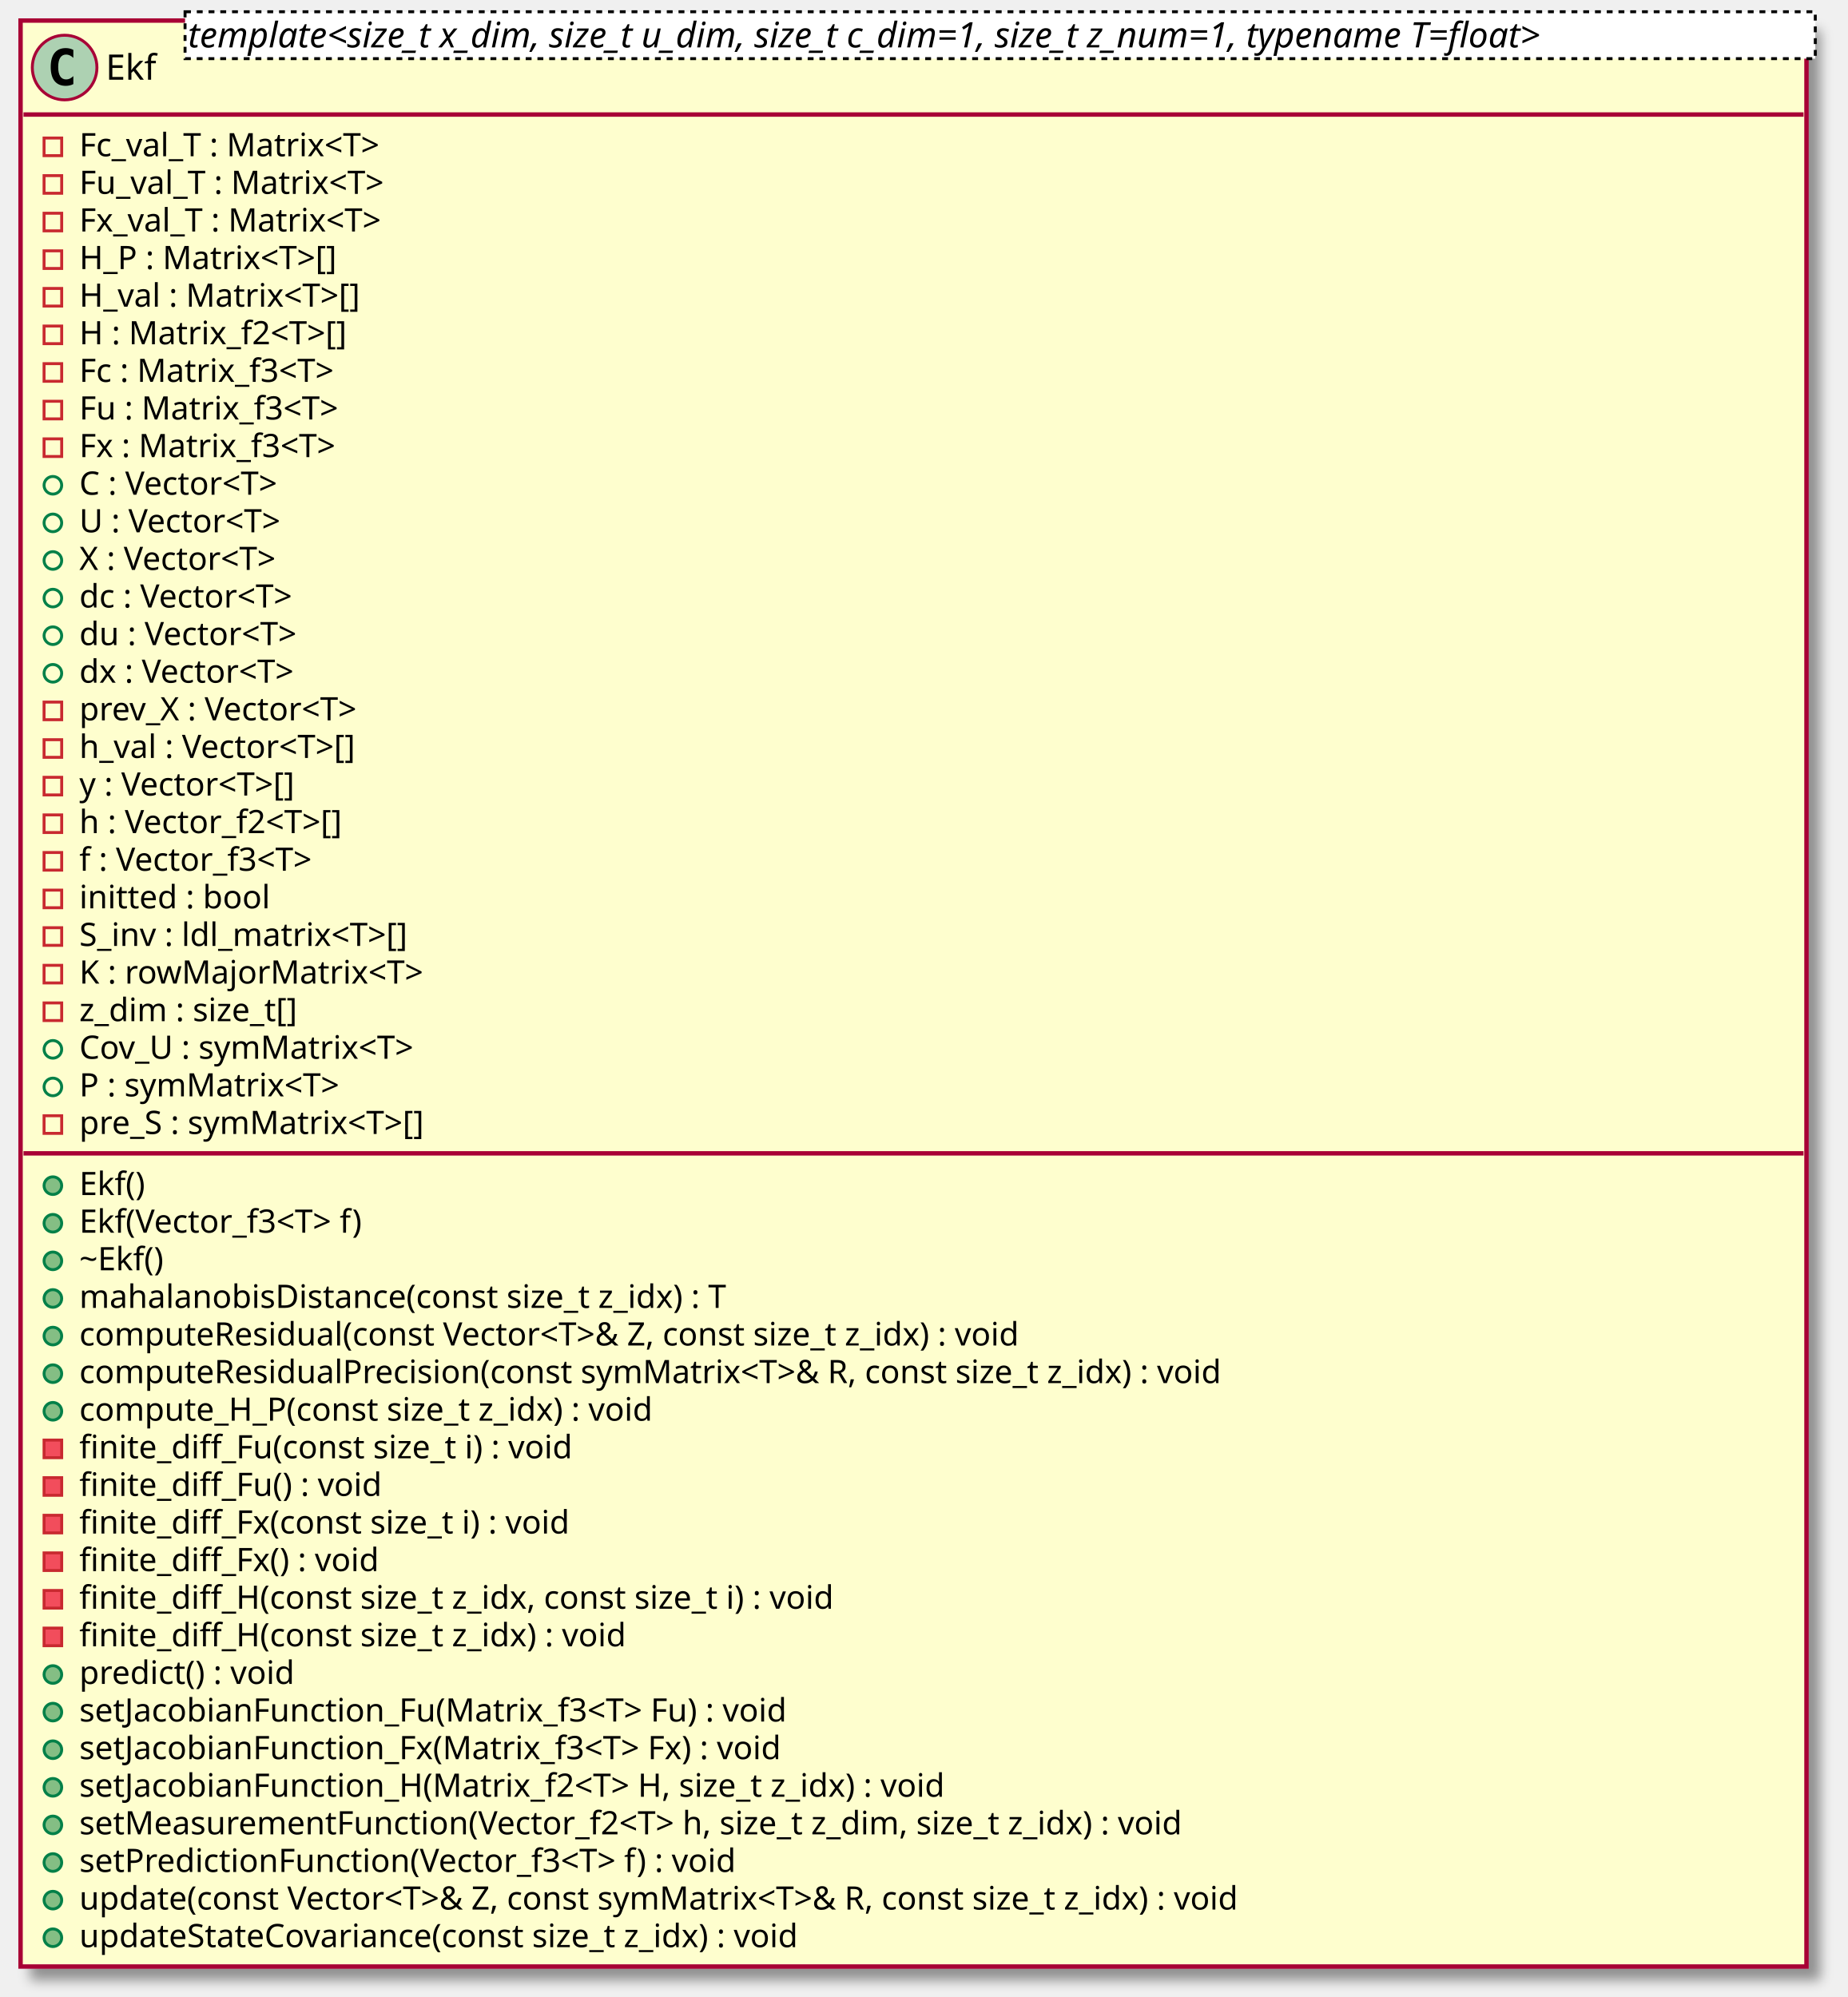
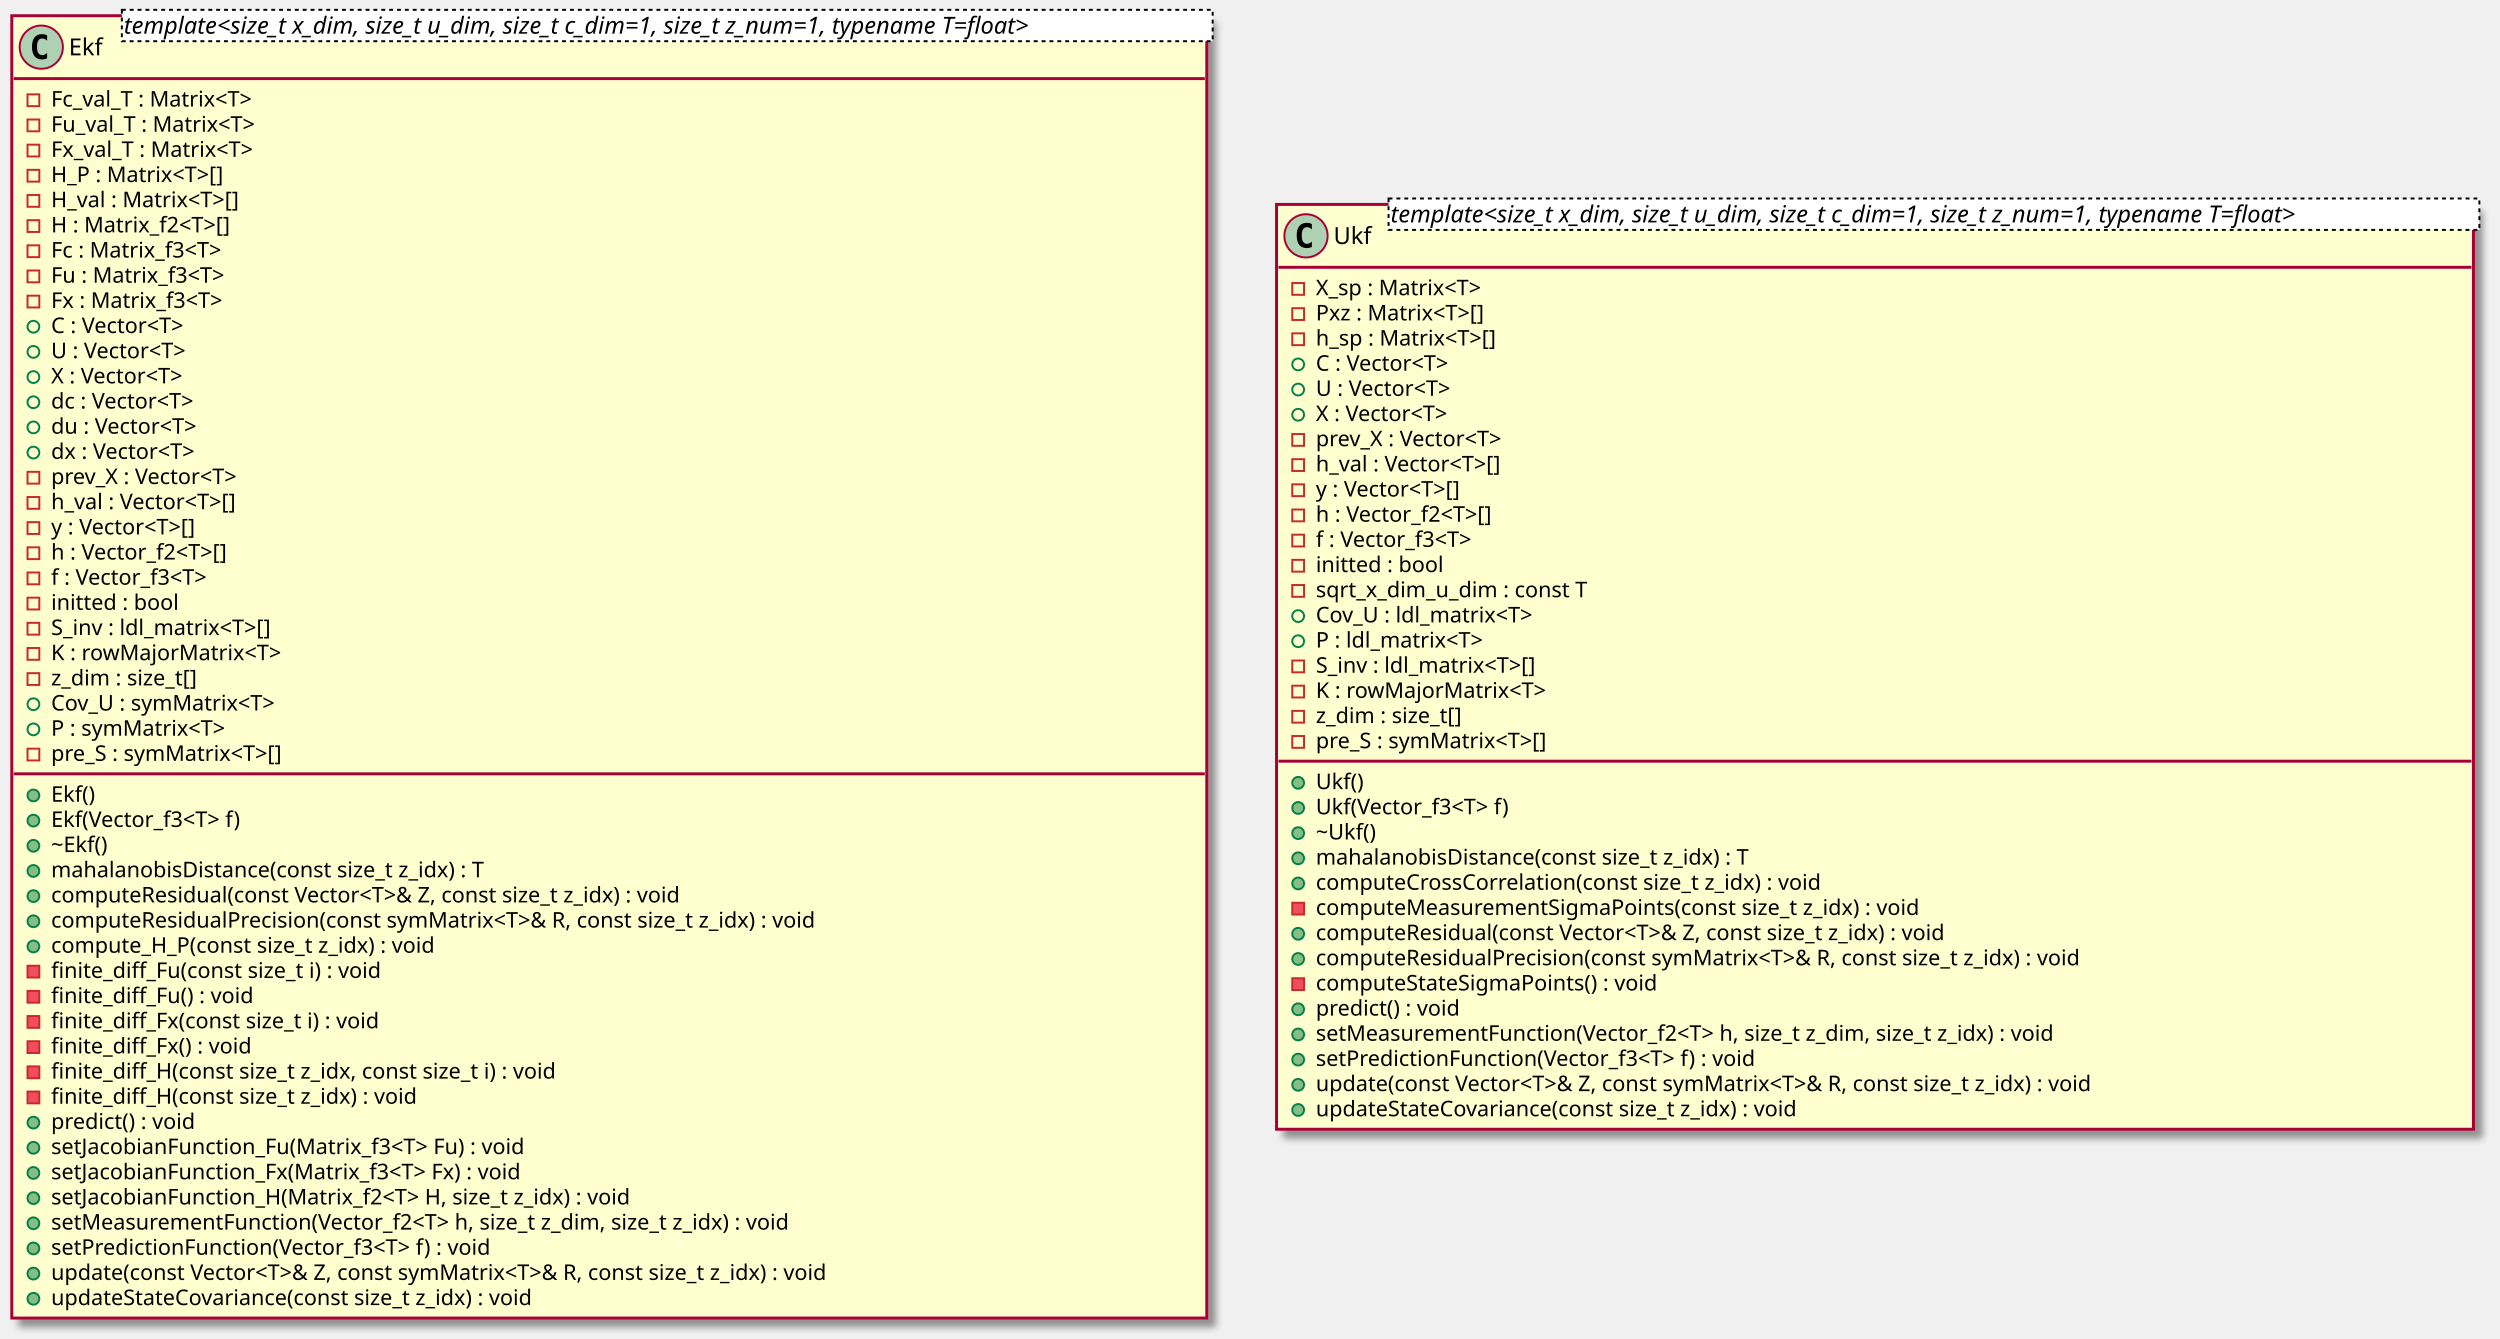
- <svg xmlns="http://www.w3.org/2000/svg" contentScriptType="application/ecmascript" contentStyleType="text/css" height="680px" preserveAspectRatio="none" style="width:629px;height:680px;" version="1.1" viewBox="0 0 629 680" width="629px" zoomAndPan="magnify">
+ <svg xmlns="http://www.w3.org/2000/svg" contentScriptType="application/ecmascript" contentStyleType="text/css" height="681px" preserveAspectRatio="none" style="width:1272px;height:681px;" version="1.1" viewBox="0 0 1272 681" width="1272px" zoomAndPan="magnify">
  <defs>
-     <filter height="300%" id="f178fr7gufuhy8" width="300%" x="-1" y="-1">
+     <filter height="300%" id="f1ku06lvmskxqb" width="300%" x="-1" y="-1">
      <feGaussianBlur result="blurOut" stdDeviation="2.0" />
      <feColorMatrix in="blurOut" result="blurOut2" type="matrix" values="0 0 0 0 0 0 0 0 0 0 0 0 0 0 0 0 0 0 .4 0" />
      <feOffset dx="4.0" dy="4.0" in="blurOut2" result="blurOut3" />
      <feBlend in="SourceGraphic" in2="blurOut3" mode="normal" />
    </filter>
  </defs>
  <g>
-     <rect fill="#FEFECE" filter="url(#f178fr7gufuhy8)" height="662.625" id="Ekf" style="stroke: #A80036; stroke-width: 1.5;" width="608" x="7" y="7" />
-     <ellipse cx="22" cy="23" fill="#ADD1B2" rx="11" ry="11" style="stroke: #A80036; stroke-width: 1.0;" />
-     <path d="M24.969,28.641 Q24.391,28.938 23.75,29.078 Q23.109,29.234 22.406,29.234 Q19.906,29.234 18.578,27.594 Q17.266,25.938 17.266,22.812 Q17.266,19.688 18.578,18.031 Q19.906,16.375 22.406,16.375 Q23.109,16.375 23.75,16.531 Q24.406,16.688 24.969,16.984 L24.969,19.703 Q24.344,19.125 23.75,18.859 Q23.156,18.578 22.531,18.578 Q21.188,18.578 20.5,19.656 Q19.812,20.719 19.812,22.812 Q19.812,24.906 20.5,25.984 Q21.188,27.047 22.531,27.047 Q23.156,27.047 23.75,26.781 Q24.344,26.5 24.969,25.922 L24.969,28.641 Z " />
-     <text fill="#000000" font-family="sans-serif" font-size="12" lengthAdjust="spacingAndGlyphs" textLength="19" x="36" y="27.154">Ekf</text>
-     <rect fill="#FFFFFF" height="15.969" style="stroke: #000000; stroke-width: 1.0; stroke-dasharray: 2.0,2.0;" width="555" x="63" y="4" />
-     <text fill="#000000" font-family="sans-serif" font-size="12" font-style="italic" lengthAdjust="spacingAndGlyphs" textLength="553" x="64" y="16.139">template&lt;size_t x_dim, size_t u_dim, size_t c_dim=1, size_t z_num=1, typename T=float&gt;</text>
-     <line style="stroke: #A80036; stroke-width: 1.5;" x1="8" x2="614" y1="39" y2="39" />
-     <rect fill="none" height="6" style="stroke: #C82930; stroke-width: 1.0;" width="6" x="15" y="47" />
-     <text fill="#000000" font-family="sans-serif" font-size="11" lengthAdjust="spacingAndGlyphs" textLength="118" x="27" y="53.21">Fc_val_T : Matrix&lt;T&gt;</text>
-     <rect fill="none" height="6" style="stroke: #C82930; stroke-width: 1.0;" width="6" x="15" y="59.805" />
-     <text fill="#000000" font-family="sans-serif" font-size="11" lengthAdjust="spacingAndGlyphs" textLength="119" x="27" y="66.015">Fu_val_T : Matrix&lt;T&gt;</text>
-     <rect fill="none" height="6" style="stroke: #C82930; stroke-width: 1.0;" width="6" x="15" y="72.609" />
-     <text fill="#000000" font-family="sans-serif" font-size="11" lengthAdjust="spacingAndGlyphs" textLength="118" x="27" y="78.82">Fx_val_T : Matrix&lt;T&gt;</text>
-     <rect fill="none" height="6" style="stroke: #C82930; stroke-width: 1.0;" width="6" x="15" y="85.414" />
-     <text fill="#000000" font-family="sans-serif" font-size="11" lengthAdjust="spacingAndGlyphs" textLength="100" x="27" y="91.624">H_P : Matrix&lt;T&gt;[]</text>
-     <rect fill="none" height="6" style="stroke: #C82930; stroke-width: 1.0;" width="6" x="15" y="98.219" />
-     <text fill="#000000" font-family="sans-serif" font-size="11" lengthAdjust="spacingAndGlyphs" textLength="109" x="27" y="104.429">H_val : Matrix&lt;T&gt;[]</text>
-     <rect fill="none" height="6" style="stroke: #C82930; stroke-width: 1.0;" width="6" x="15" y="111.023" />
-     <text fill="#000000" font-family="sans-serif" font-size="11" lengthAdjust="spacingAndGlyphs" textLength="104" x="27" y="117.234">H : Matrix_f2&lt;T&gt;[]</text>
-     <rect fill="none" height="6" style="stroke: #C82930; stroke-width: 1.0;" width="6" x="15" y="123.828" />
-     <text fill="#000000" font-family="sans-serif" font-size="11" lengthAdjust="spacingAndGlyphs" textLength="100" x="27" y="130.039">Fc : Matrix_f3&lt;T&gt;</text>
-     <rect fill="none" height="6" style="stroke: #C82930; stroke-width: 1.0;" width="6" x="15" y="136.633" />
-     <text fill="#000000" font-family="sans-serif" font-size="11" lengthAdjust="spacingAndGlyphs" textLength="101" x="27" y="142.843">Fu : Matrix_f3&lt;T&gt;</text>
-     <rect fill="none" height="6" style="stroke: #C82930; stroke-width: 1.0;" width="6" x="15" y="149.438" />
-     <text fill="#000000" font-family="sans-serif" font-size="11" lengthAdjust="spacingAndGlyphs" textLength="100" x="27" y="155.648">Fx : Matrix_f3&lt;T&gt;</text>
-     <ellipse cx="18" cy="165.242" fill="none" rx="3" ry="3" style="stroke: #038048; stroke-width: 1.0;" />
-     <text fill="#000000" font-family="sans-serif" font-size="11" lengthAdjust="spacingAndGlyphs" textLength="81" x="27" y="168.453">C : Vector&lt;T&gt;</text>
-     <ellipse cx="18" cy="178.047" fill="none" rx="3" ry="3" style="stroke: #038048; stroke-width: 1.0;" />
-     <text fill="#000000" font-family="sans-serif" font-size="11" lengthAdjust="spacingAndGlyphs" textLength="81" x="27" y="181.257">U : Vector&lt;T&gt;</text>
-     <ellipse cx="18" cy="190.852" fill="none" rx="3" ry="3" style="stroke: #038048; stroke-width: 1.0;" />
-     <text fill="#000000" font-family="sans-serif" font-size="11" lengthAdjust="spacingAndGlyphs" textLength="80" x="27" y="194.062">X : Vector&lt;T&gt;</text>
-     <ellipse cx="18" cy="203.656" fill="none" rx="3" ry="3" style="stroke: #038048; stroke-width: 1.0;" />
-     <text fill="#000000" font-family="sans-serif" font-size="11" lengthAdjust="spacingAndGlyphs" textLength="86" x="27" y="206.867">dc : Vector&lt;T&gt;</text>
-     <ellipse cx="18" cy="216.461" fill="none" rx="3" ry="3" style="stroke: #038048; stroke-width: 1.0;" />
-     <text fill="#000000" font-family="sans-serif" font-size="11" lengthAdjust="spacingAndGlyphs" textLength="87" x="27" y="219.671">du : Vector&lt;T&gt;</text>
-     <ellipse cx="18" cy="229.266" fill="none" rx="3" ry="3" style="stroke: #038048; stroke-width: 1.0;" />
-     <text fill="#000000" font-family="sans-serif" font-size="11" lengthAdjust="spacingAndGlyphs" textLength="86" x="27" y="232.476">dx : Vector&lt;T&gt;</text>
-     <rect fill="none" height="6" style="stroke: #C82930; stroke-width: 1.0;" width="6" x="15" y="239.07" />
-     <text fill="#000000" font-family="sans-serif" font-size="11" lengthAdjust="spacingAndGlyphs" textLength="111" x="27" y="245.281">prev_X : Vector&lt;T&gt;</text>
-     <rect fill="none" height="6" style="stroke: #C82930; stroke-width: 1.0;" width="6" x="15" y="251.875" />
-     <text fill="#000000" font-family="sans-serif" font-size="11" lengthAdjust="spacingAndGlyphs" textLength="110" x="27" y="258.085">h_val : Vector&lt;T&gt;[]</text>
-     <rect fill="none" height="6" style="stroke: #C82930; stroke-width: 1.0;" width="6" x="15" y="264.68" />
-     <text fill="#000000" font-family="sans-serif" font-size="11" lengthAdjust="spacingAndGlyphs" textLength="87" x="27" y="270.89">y : Vector&lt;T&gt;[]</text>
-     <rect fill="none" height="6" style="stroke: #C82930; stroke-width: 1.0;" width="6" x="15" y="277.484" />
-     <text fill="#000000" font-family="sans-serif" font-size="11" lengthAdjust="spacingAndGlyphs" textLength="105" x="27" y="283.695">h : Vector_f2&lt;T&gt;[]</text>
-     <rect fill="none" height="6" style="stroke: #C82930; stroke-width: 1.0;" width="6" x="15" y="290.289" />
-     <text fill="#000000" font-family="sans-serif" font-size="11" lengthAdjust="spacingAndGlyphs" textLength="94" x="27" y="296.5">f : Vector_f3&lt;T&gt;</text>
-     <rect fill="none" height="6" style="stroke: #C82930; stroke-width: 1.0;" width="6" x="15" y="303.094" />
-     <text fill="#000000" font-family="sans-serif" font-size="11" lengthAdjust="spacingAndGlyphs" textLength="71" x="27" y="309.304">initted : bool</text>
-     <rect fill="none" height="6" style="stroke: #C82930; stroke-width: 1.0;" width="6" x="15" y="315.898" />
-     <text fill="#000000" font-family="sans-serif" font-size="11" lengthAdjust="spacingAndGlyphs" textLength="130" x="27" y="322.109">S_inv : ldl_matrix&lt;T&gt;[]</text>
-     <rect fill="none" height="6" style="stroke: #C82930; stroke-width: 1.0;" width="6" x="15" y="328.703" />
-     <text fill="#000000" font-family="sans-serif" font-size="11" lengthAdjust="spacingAndGlyphs" textLength="130" x="27" y="334.914">K : rowMajorMatrix&lt;T&gt;</text>
-     <rect fill="none" height="6" style="stroke: #C82930; stroke-width: 1.0;" width="6" x="15" y="341.508" />
-     <text fill="#000000" font-family="sans-serif" font-size="11" lengthAdjust="spacingAndGlyphs" textLength="84" x="27" y="347.718">z_dim : size_t[]</text>
-     <ellipse cx="18" cy="357.312" fill="none" rx="3" ry="3" style="stroke: #038048; stroke-width: 1.0;" />
-     <text fill="#000000" font-family="sans-serif" font-size="11" lengthAdjust="spacingAndGlyphs" textLength="130" x="27" y="360.523">Cov_U : symMatrix&lt;T&gt;</text>
-     <ellipse cx="18" cy="370.117" fill="none" rx="3" ry="3" style="stroke: #038048; stroke-width: 1.0;" />
-     <text fill="#000000" font-family="sans-serif" font-size="11" lengthAdjust="spacingAndGlyphs" textLength="102" x="27" y="373.328">P : symMatrix&lt;T&gt;</text>
-     <rect fill="none" height="6" style="stroke: #C82930; stroke-width: 1.0;" width="6" x="15" y="379.922" />
-     <text fill="#000000" font-family="sans-serif" font-size="11" lengthAdjust="spacingAndGlyphs" textLength="136" x="27" y="386.132">pre_S : symMatrix&lt;T&gt;[]</text>
-     <line style="stroke: #A80036; stroke-width: 1.5;" x1="8" x2="614" y1="392.727" y2="392.727" />
-     <ellipse cx="18" cy="403.727" fill="#84BE84" rx="3" ry="3" style="stroke: #038048; stroke-width: 1.0;" />
-     <text fill="#000000" font-family="sans-serif" font-size="11" lengthAdjust="spacingAndGlyphs" textLength="25" x="27" y="406.937">Ekf()</text>
-     <ellipse cx="18" cy="416.531" fill="#84BE84" rx="3" ry="3" style="stroke: #038048; stroke-width: 1.0;" />
-     <text fill="#000000" font-family="sans-serif" font-size="11" lengthAdjust="spacingAndGlyphs" textLength="111" x="27" y="419.742">Ekf(Vector_f3&lt;T&gt; f)</text>
-     <ellipse cx="18" cy="429.336" fill="#84BE84" rx="3" ry="3" style="stroke: #038048; stroke-width: 1.0;" />
-     <text fill="#000000" font-family="sans-serif" font-size="11" lengthAdjust="spacingAndGlyphs" textLength="34" x="27" y="432.546">~Ekf()</text>
-     <ellipse cx="18" cy="442.141" fill="#84BE84" rx="3" ry="3" style="stroke: #038048; stroke-width: 1.0;" />
-     <text fill="#000000" font-family="sans-serif" font-size="11" lengthAdjust="spacingAndGlyphs" textLength="247" x="27" y="445.351">mahalanobisDistance(const size_t z_idx) : T</text>
-     <ellipse cx="18" cy="454.945" fill="#84BE84" rx="3" ry="3" style="stroke: #038048; stroke-width: 1.0;" />
-     <text fill="#000000" font-family="sans-serif" font-size="11" lengthAdjust="spacingAndGlyphs" textLength="365" x="27" y="458.156">computeResidual(const Vector&lt;T&gt;&amp; Z, const size_t z_idx) : void</text>
-     <ellipse cx="18" cy="467.75" fill="#84BE84" rx="3" ry="3" style="stroke: #038048; stroke-width: 1.0;" />
-     <text fill="#000000" font-family="sans-serif" font-size="11" lengthAdjust="spacingAndGlyphs" textLength="437" x="27" y="470.96">computeResidualPrecision(const symMatrix&lt;T&gt;&amp; R, const size_t z_idx) : void</text>
-     <ellipse cx="18" cy="480.555" fill="#84BE84" rx="3" ry="3" style="stroke: #038048; stroke-width: 1.0;" />
-     <text fill="#000000" font-family="sans-serif" font-size="11" lengthAdjust="spacingAndGlyphs" textLength="217" x="27" y="483.765">compute_H_P(const size_t z_idx) : void</text>
-     <rect fill="#F24D5C" height="6" style="stroke: #C82930; stroke-width: 1.0;" width="6" x="15" y="490.359" />
-     <text fill="#000000" font-family="sans-serif" font-size="11" lengthAdjust="spacingAndGlyphs" textLength="188" x="27" y="496.57">finite_diff_Fu(const size_t i) : void</text>
-     <rect fill="#F24D5C" height="6" style="stroke: #C82930; stroke-width: 1.0;" width="6" x="15" y="503.164" />
-     <text fill="#000000" font-family="sans-serif" font-size="11" lengthAdjust="spacingAndGlyphs" textLength="114" x="27" y="509.375">finite_diff_Fu() : void</text>
-     <rect fill="#F24D5C" height="6" style="stroke: #C82930; stroke-width: 1.0;" width="6" x="15" y="515.969" />
-     <text fill="#000000" font-family="sans-serif" font-size="11" lengthAdjust="spacingAndGlyphs" textLength="187" x="27" y="522.179">finite_diff_Fx(const size_t i) : void</text>
-     <rect fill="#F24D5C" height="6" style="stroke: #C82930; stroke-width: 1.0;" width="6" x="15" y="528.773" />
-     <text fill="#000000" font-family="sans-serif" font-size="11" lengthAdjust="spacingAndGlyphs" textLength="113" x="27" y="534.984">finite_diff_Fx() : void</text>
-     <rect fill="#F24D5C" height="6" style="stroke: #C82930; stroke-width: 1.0;" width="6" x="15" y="541.578" />
-     <text fill="#000000" font-family="sans-serif" font-size="11" lengthAdjust="spacingAndGlyphs" textLength="289" x="27" y="547.789">finite_diff_H(const size_t z_idx, const size_t i) : void</text>
-     <rect fill="#F24D5C" height="6" style="stroke: #C82930; stroke-width: 1.0;" width="6" x="15" y="554.383" />
-     <text fill="#000000" font-family="sans-serif" font-size="11" lengthAdjust="spacingAndGlyphs" textLength="207" x="27" y="560.593">finite_diff_H(const size_t z_idx) : void</text>
-     <ellipse cx="18" cy="570.188" fill="#84BE84" rx="3" ry="3" style="stroke: #038048; stroke-width: 1.0;" />
-     <text fill="#000000" font-family="sans-serif" font-size="11" lengthAdjust="spacingAndGlyphs" textLength="82" x="27" y="573.398">predict() : void</text>
-     <ellipse cx="18" cy="582.992" fill="#84BE84" rx="3" ry="3" style="stroke: #038048; stroke-width: 1.0;" />
-     <text fill="#000000" font-family="sans-serif" font-size="11" lengthAdjust="spacingAndGlyphs" textLength="267" x="27" y="586.203">setJacobianFunction_Fu(Matrix_f3&lt;T&gt; Fu) : void</text>
-     <ellipse cx="18" cy="595.797" fill="#84BE84" rx="3" ry="3" style="stroke: #038048; stroke-width: 1.0;" />
-     <text fill="#000000" font-family="sans-serif" font-size="11" lengthAdjust="spacingAndGlyphs" textLength="265" x="27" y="599.007">setJacobianFunction_Fx(Matrix_f3&lt;T&gt; Fx) : void</text>
-     <ellipse cx="18" cy="608.602" fill="#84BE84" rx="3" ry="3" style="stroke: #038048; stroke-width: 1.0;" />
-     <text fill="#000000" font-family="sans-serif" font-size="11" lengthAdjust="spacingAndGlyphs" textLength="328" x="27" y="611.812">setJacobianFunction_H(Matrix_f2&lt;T&gt; H, size_t z_idx) : void</text>
-     <ellipse cx="18" cy="621.406" fill="#84BE84" rx="3" ry="3" style="stroke: #038048; stroke-width: 1.0;" />
-     <text fill="#000000" font-family="sans-serif" font-size="11" lengthAdjust="spacingAndGlyphs" textLength="422" x="27" y="624.617">setMeasurementFunction(Vector_f2&lt;T&gt; h, size_t z_dim, size_t z_idx) : void</text>
-     <ellipse cx="18" cy="634.211" fill="#84BE84" rx="3" ry="3" style="stroke: #038048; stroke-width: 1.0;" />
-     <text fill="#000000" font-family="sans-serif" font-size="11" lengthAdjust="spacingAndGlyphs" textLength="250" x="27" y="637.421">setPredictionFunction(Vector_f3&lt;T&gt; f) : void</text>
-     <ellipse cx="18" cy="647.016" fill="#84BE84" rx="3" ry="3" style="stroke: #038048; stroke-width: 1.0;" />
-     <text fill="#000000" font-family="sans-serif" font-size="11" lengthAdjust="spacingAndGlyphs" textLength="454" x="27" y="650.226">update(const Vector&lt;T&gt;&amp; Z, const symMatrix&lt;T&gt;&amp; R, const size_t z_idx) : void</text>
-     <ellipse cx="18" cy="659.82" fill="#84BE84" rx="3" ry="3" style="stroke: #038048; stroke-width: 1.0;" />
-     <text fill="#000000" font-family="sans-serif" font-size="11" lengthAdjust="spacingAndGlyphs" textLength="273" x="27" y="663.031">updateStateCovariance(const size_t z_idx) : void</text>
+     <rect fill="#FEFECE" filter="url(#f1ku06lvmskxqb)" height="662.625" id="Ekf" style="stroke: #A80036; stroke-width: 1.5;" width="608" x="6" y="8" />
+     <ellipse cx="21" cy="24" fill="#ADD1B2" rx="11" ry="11" style="stroke: #A80036; stroke-width: 1.0;" />
+     <path d="M23.969,29.641 Q23.391,29.938 22.75,30.078 Q22.109,30.234 21.406,30.234 Q18.906,30.234 17.578,28.594 Q16.266,26.938 16.266,23.812 Q16.266,20.688 17.578,19.031 Q18.906,17.375 21.406,17.375 Q22.109,17.375 22.75,17.531 Q23.406,17.688 23.969,17.984 L23.969,20.703 Q23.344,20.125 22.75,19.859 Q22.156,19.578 21.531,19.578 Q20.188,19.578 19.5,20.656 Q18.812,21.719 18.812,23.812 Q18.812,25.906 19.5,26.984 Q20.188,28.047 21.531,28.047 Q22.156,28.047 22.75,27.781 Q23.344,27.5 23.969,26.922 L23.969,29.641 Z " />
+     <text fill="#000000" font-family="sans-serif" font-size="12" lengthAdjust="spacingAndGlyphs" textLength="19" x="35" y="28.154">Ekf</text>
+     <rect fill="#FFFFFF" height="15.969" style="stroke: #000000; stroke-width: 1.0; stroke-dasharray: 2.0,2.0;" width="555" x="62" y="5" />
+     <text fill="#000000" font-family="sans-serif" font-size="12" font-style="italic" lengthAdjust="spacingAndGlyphs" textLength="553" x="63" y="17.139">template&lt;size_t x_dim, size_t u_dim, size_t c_dim=1, size_t z_num=1, typename T=float&gt;</text>
+     <line style="stroke: #A80036; stroke-width: 1.5;" x1="7" x2="613" y1="40" y2="40" />
+     <rect fill="none" height="6" style="stroke: #C82930; stroke-width: 1.0;" width="6" x="14" y="48" />
+     <text fill="#000000" font-family="sans-serif" font-size="11" lengthAdjust="spacingAndGlyphs" textLength="118" x="26" y="54.21">Fc_val_T : Matrix&lt;T&gt;</text>
+     <rect fill="none" height="6" style="stroke: #C82930; stroke-width: 1.0;" width="6" x="14" y="60.805" />
+     <text fill="#000000" font-family="sans-serif" font-size="11" lengthAdjust="spacingAndGlyphs" textLength="119" x="26" y="67.015">Fu_val_T : Matrix&lt;T&gt;</text>
+     <rect fill="none" height="6" style="stroke: #C82930; stroke-width: 1.0;" width="6" x="14" y="73.609" />
+     <text fill="#000000" font-family="sans-serif" font-size="11" lengthAdjust="spacingAndGlyphs" textLength="118" x="26" y="79.82">Fx_val_T : Matrix&lt;T&gt;</text>
+     <rect fill="none" height="6" style="stroke: #C82930; stroke-width: 1.0;" width="6" x="14" y="86.414" />
+     <text fill="#000000" font-family="sans-serif" font-size="11" lengthAdjust="spacingAndGlyphs" textLength="100" x="26" y="92.624">H_P : Matrix&lt;T&gt;[]</text>
+     <rect fill="none" height="6" style="stroke: #C82930; stroke-width: 1.0;" width="6" x="14" y="99.219" />
+     <text fill="#000000" font-family="sans-serif" font-size="11" lengthAdjust="spacingAndGlyphs" textLength="109" x="26" y="105.429">H_val : Matrix&lt;T&gt;[]</text>
+     <rect fill="none" height="6" style="stroke: #C82930; stroke-width: 1.0;" width="6" x="14" y="112.023" />
+     <text fill="#000000" font-family="sans-serif" font-size="11" lengthAdjust="spacingAndGlyphs" textLength="104" x="26" y="118.234">H : Matrix_f2&lt;T&gt;[]</text>
+     <rect fill="none" height="6" style="stroke: #C82930; stroke-width: 1.0;" width="6" x="14" y="124.828" />
+     <text fill="#000000" font-family="sans-serif" font-size="11" lengthAdjust="spacingAndGlyphs" textLength="100" x="26" y="131.039">Fc : Matrix_f3&lt;T&gt;</text>
+     <rect fill="none" height="6" style="stroke: #C82930; stroke-width: 1.0;" width="6" x="14" y="137.633" />
+     <text fill="#000000" font-family="sans-serif" font-size="11" lengthAdjust="spacingAndGlyphs" textLength="101" x="26" y="143.843">Fu : Matrix_f3&lt;T&gt;</text>
+     <rect fill="none" height="6" style="stroke: #C82930; stroke-width: 1.0;" width="6" x="14" y="150.438" />
+     <text fill="#000000" font-family="sans-serif" font-size="11" lengthAdjust="spacingAndGlyphs" textLength="100" x="26" y="156.648">Fx : Matrix_f3&lt;T&gt;</text>
+     <ellipse cx="17" cy="166.242" fill="none" rx="3" ry="3" style="stroke: #038048; stroke-width: 1.0;" />
+     <text fill="#000000" font-family="sans-serif" font-size="11" lengthAdjust="spacingAndGlyphs" textLength="81" x="26" y="169.453">C : Vector&lt;T&gt;</text>
+     <ellipse cx="17" cy="179.047" fill="none" rx="3" ry="3" style="stroke: #038048; stroke-width: 1.0;" />
+     <text fill="#000000" font-family="sans-serif" font-size="11" lengthAdjust="spacingAndGlyphs" textLength="81" x="26" y="182.257">U : Vector&lt;T&gt;</text>
+     <ellipse cx="17" cy="191.852" fill="none" rx="3" ry="3" style="stroke: #038048; stroke-width: 1.0;" />
+     <text fill="#000000" font-family="sans-serif" font-size="11" lengthAdjust="spacingAndGlyphs" textLength="80" x="26" y="195.062">X : Vector&lt;T&gt;</text>
+     <ellipse cx="17" cy="204.656" fill="none" rx="3" ry="3" style="stroke: #038048; stroke-width: 1.0;" />
+     <text fill="#000000" font-family="sans-serif" font-size="11" lengthAdjust="spacingAndGlyphs" textLength="86" x="26" y="207.867">dc : Vector&lt;T&gt;</text>
+     <ellipse cx="17" cy="217.461" fill="none" rx="3" ry="3" style="stroke: #038048; stroke-width: 1.0;" />
+     <text fill="#000000" font-family="sans-serif" font-size="11" lengthAdjust="spacingAndGlyphs" textLength="87" x="26" y="220.671">du : Vector&lt;T&gt;</text>
+     <ellipse cx="17" cy="230.266" fill="none" rx="3" ry="3" style="stroke: #038048; stroke-width: 1.0;" />
+     <text fill="#000000" font-family="sans-serif" font-size="11" lengthAdjust="spacingAndGlyphs" textLength="86" x="26" y="233.476">dx : Vector&lt;T&gt;</text>
+     <rect fill="none" height="6" style="stroke: #C82930; stroke-width: 1.0;" width="6" x="14" y="240.07" />
+     <text fill="#000000" font-family="sans-serif" font-size="11" lengthAdjust="spacingAndGlyphs" textLength="111" x="26" y="246.281">prev_X : Vector&lt;T&gt;</text>
+     <rect fill="none" height="6" style="stroke: #C82930; stroke-width: 1.0;" width="6" x="14" y="252.875" />
+     <text fill="#000000" font-family="sans-serif" font-size="11" lengthAdjust="spacingAndGlyphs" textLength="110" x="26" y="259.085">h_val : Vector&lt;T&gt;[]</text>
+     <rect fill="none" height="6" style="stroke: #C82930; stroke-width: 1.0;" width="6" x="14" y="265.68" />
+     <text fill="#000000" font-family="sans-serif" font-size="11" lengthAdjust="spacingAndGlyphs" textLength="87" x="26" y="271.89">y : Vector&lt;T&gt;[]</text>
+     <rect fill="none" height="6" style="stroke: #C82930; stroke-width: 1.0;" width="6" x="14" y="278.484" />
+     <text fill="#000000" font-family="sans-serif" font-size="11" lengthAdjust="spacingAndGlyphs" textLength="105" x="26" y="284.695">h : Vector_f2&lt;T&gt;[]</text>
+     <rect fill="none" height="6" style="stroke: #C82930; stroke-width: 1.0;" width="6" x="14" y="291.289" />
+     <text fill="#000000" font-family="sans-serif" font-size="11" lengthAdjust="spacingAndGlyphs" textLength="94" x="26" y="297.5">f : Vector_f3&lt;T&gt;</text>
+     <rect fill="none" height="6" style="stroke: #C82930; stroke-width: 1.0;" width="6" x="14" y="304.094" />
+     <text fill="#000000" font-family="sans-serif" font-size="11" lengthAdjust="spacingAndGlyphs" textLength="71" x="26" y="310.304">initted : bool</text>
+     <rect fill="none" height="6" style="stroke: #C82930; stroke-width: 1.0;" width="6" x="14" y="316.898" />
+     <text fill="#000000" font-family="sans-serif" font-size="11" lengthAdjust="spacingAndGlyphs" textLength="130" x="26" y="323.109">S_inv : ldl_matrix&lt;T&gt;[]</text>
+     <rect fill="none" height="6" style="stroke: #C82930; stroke-width: 1.0;" width="6" x="14" y="329.703" />
+     <text fill="#000000" font-family="sans-serif" font-size="11" lengthAdjust="spacingAndGlyphs" textLength="130" x="26" y="335.914">K : rowMajorMatrix&lt;T&gt;</text>
+     <rect fill="none" height="6" style="stroke: #C82930; stroke-width: 1.0;" width="6" x="14" y="342.508" />
+     <text fill="#000000" font-family="sans-serif" font-size="11" lengthAdjust="spacingAndGlyphs" textLength="84" x="26" y="348.718">z_dim : size_t[]</text>
+     <ellipse cx="17" cy="358.312" fill="none" rx="3" ry="3" style="stroke: #038048; stroke-width: 1.0;" />
+     <text fill="#000000" font-family="sans-serif" font-size="11" lengthAdjust="spacingAndGlyphs" textLength="130" x="26" y="361.523">Cov_U : symMatrix&lt;T&gt;</text>
+     <ellipse cx="17" cy="371.117" fill="none" rx="3" ry="3" style="stroke: #038048; stroke-width: 1.0;" />
+     <text fill="#000000" font-family="sans-serif" font-size="11" lengthAdjust="spacingAndGlyphs" textLength="102" x="26" y="374.328">P : symMatrix&lt;T&gt;</text>
+     <rect fill="none" height="6" style="stroke: #C82930; stroke-width: 1.0;" width="6" x="14" y="380.922" />
+     <text fill="#000000" font-family="sans-serif" font-size="11" lengthAdjust="spacingAndGlyphs" textLength="136" x="26" y="387.132">pre_S : symMatrix&lt;T&gt;[]</text>
+     <line style="stroke: #A80036; stroke-width: 1.5;" x1="7" x2="613" y1="393.727" y2="393.727" />
+     <ellipse cx="17" cy="404.727" fill="#84BE84" rx="3" ry="3" style="stroke: #038048; stroke-width: 1.0;" />
+     <text fill="#000000" font-family="sans-serif" font-size="11" lengthAdjust="spacingAndGlyphs" textLength="25" x="26" y="407.937">Ekf()</text>
+     <ellipse cx="17" cy="417.531" fill="#84BE84" rx="3" ry="3" style="stroke: #038048; stroke-width: 1.0;" />
+     <text fill="#000000" font-family="sans-serif" font-size="11" lengthAdjust="spacingAndGlyphs" textLength="111" x="26" y="420.742">Ekf(Vector_f3&lt;T&gt; f)</text>
+     <ellipse cx="17" cy="430.336" fill="#84BE84" rx="3" ry="3" style="stroke: #038048; stroke-width: 1.0;" />
+     <text fill="#000000" font-family="sans-serif" font-size="11" lengthAdjust="spacingAndGlyphs" textLength="34" x="26" y="433.546">~Ekf()</text>
+     <ellipse cx="17" cy="443.141" fill="#84BE84" rx="3" ry="3" style="stroke: #038048; stroke-width: 1.0;" />
+     <text fill="#000000" font-family="sans-serif" font-size="11" lengthAdjust="spacingAndGlyphs" textLength="247" x="26" y="446.351">mahalanobisDistance(const size_t z_idx) : T</text>
+     <ellipse cx="17" cy="455.945" fill="#84BE84" rx="3" ry="3" style="stroke: #038048; stroke-width: 1.0;" />
+     <text fill="#000000" font-family="sans-serif" font-size="11" lengthAdjust="spacingAndGlyphs" textLength="365" x="26" y="459.156">computeResidual(const Vector&lt;T&gt;&amp; Z, const size_t z_idx) : void</text>
+     <ellipse cx="17" cy="468.75" fill="#84BE84" rx="3" ry="3" style="stroke: #038048; stroke-width: 1.0;" />
+     <text fill="#000000" font-family="sans-serif" font-size="11" lengthAdjust="spacingAndGlyphs" textLength="437" x="26" y="471.96">computeResidualPrecision(const symMatrix&lt;T&gt;&amp; R, const size_t z_idx) : void</text>
+     <ellipse cx="17" cy="481.555" fill="#84BE84" rx="3" ry="3" style="stroke: #038048; stroke-width: 1.0;" />
+     <text fill="#000000" font-family="sans-serif" font-size="11" lengthAdjust="spacingAndGlyphs" textLength="217" x="26" y="484.765">compute_H_P(const size_t z_idx) : void</text>
+     <rect fill="#F24D5C" height="6" style="stroke: #C82930; stroke-width: 1.0;" width="6" x="14" y="491.359" />
+     <text fill="#000000" font-family="sans-serif" font-size="11" lengthAdjust="spacingAndGlyphs" textLength="188" x="26" y="497.57">finite_diff_Fu(const size_t i) : void</text>
+     <rect fill="#F24D5C" height="6" style="stroke: #C82930; stroke-width: 1.0;" width="6" x="14" y="504.164" />
+     <text fill="#000000" font-family="sans-serif" font-size="11" lengthAdjust="spacingAndGlyphs" textLength="114" x="26" y="510.375">finite_diff_Fu() : void</text>
+     <rect fill="#F24D5C" height="6" style="stroke: #C82930; stroke-width: 1.0;" width="6" x="14" y="516.969" />
+     <text fill="#000000" font-family="sans-serif" font-size="11" lengthAdjust="spacingAndGlyphs" textLength="187" x="26" y="523.179">finite_diff_Fx(const size_t i) : void</text>
+     <rect fill="#F24D5C" height="6" style="stroke: #C82930; stroke-width: 1.0;" width="6" x="14" y="529.773" />
+     <text fill="#000000" font-family="sans-serif" font-size="11" lengthAdjust="spacingAndGlyphs" textLength="113" x="26" y="535.984">finite_diff_Fx() : void</text>
+     <rect fill="#F24D5C" height="6" style="stroke: #C82930; stroke-width: 1.0;" width="6" x="14" y="542.578" />
+     <text fill="#000000" font-family="sans-serif" font-size="11" lengthAdjust="spacingAndGlyphs" textLength="289" x="26" y="548.789">finite_diff_H(const size_t z_idx, const size_t i) : void</text>
+     <rect fill="#F24D5C" height="6" style="stroke: #C82930; stroke-width: 1.0;" width="6" x="14" y="555.383" />
+     <text fill="#000000" font-family="sans-serif" font-size="11" lengthAdjust="spacingAndGlyphs" textLength="207" x="26" y="561.593">finite_diff_H(const size_t z_idx) : void</text>
+     <ellipse cx="17" cy="571.188" fill="#84BE84" rx="3" ry="3" style="stroke: #038048; stroke-width: 1.0;" />
+     <text fill="#000000" font-family="sans-serif" font-size="11" lengthAdjust="spacingAndGlyphs" textLength="82" x="26" y="574.398">predict() : void</text>
+     <ellipse cx="17" cy="583.992" fill="#84BE84" rx="3" ry="3" style="stroke: #038048; stroke-width: 1.0;" />
+     <text fill="#000000" font-family="sans-serif" font-size="11" lengthAdjust="spacingAndGlyphs" textLength="267" x="26" y="587.203">setJacobianFunction_Fu(Matrix_f3&lt;T&gt; Fu) : void</text>
+     <ellipse cx="17" cy="596.797" fill="#84BE84" rx="3" ry="3" style="stroke: #038048; stroke-width: 1.0;" />
+     <text fill="#000000" font-family="sans-serif" font-size="11" lengthAdjust="spacingAndGlyphs" textLength="265" x="26" y="600.007">setJacobianFunction_Fx(Matrix_f3&lt;T&gt; Fx) : void</text>
+     <ellipse cx="17" cy="609.602" fill="#84BE84" rx="3" ry="3" style="stroke: #038048; stroke-width: 1.0;" />
+     <text fill="#000000" font-family="sans-serif" font-size="11" lengthAdjust="spacingAndGlyphs" textLength="328" x="26" y="612.812">setJacobianFunction_H(Matrix_f2&lt;T&gt; H, size_t z_idx) : void</text>
+     <ellipse cx="17" cy="622.406" fill="#84BE84" rx="3" ry="3" style="stroke: #038048; stroke-width: 1.0;" />
+     <text fill="#000000" font-family="sans-serif" font-size="11" lengthAdjust="spacingAndGlyphs" textLength="422" x="26" y="625.617">setMeasurementFunction(Vector_f2&lt;T&gt; h, size_t z_dim, size_t z_idx) : void</text>
+     <ellipse cx="17" cy="635.211" fill="#84BE84" rx="3" ry="3" style="stroke: #038048; stroke-width: 1.0;" />
+     <text fill="#000000" font-family="sans-serif" font-size="11" lengthAdjust="spacingAndGlyphs" textLength="250" x="26" y="638.421">setPredictionFunction(Vector_f3&lt;T&gt; f) : void</text>
+     <ellipse cx="17" cy="648.016" fill="#84BE84" rx="3" ry="3" style="stroke: #038048; stroke-width: 1.0;" />
+     <text fill="#000000" font-family="sans-serif" font-size="11" lengthAdjust="spacingAndGlyphs" textLength="454" x="26" y="651.226">update(const Vector&lt;T&gt;&amp; Z, const symMatrix&lt;T&gt;&amp; R, const size_t z_idx) : void</text>
+     <ellipse cx="17" cy="660.82" fill="#84BE84" rx="3" ry="3" style="stroke: #038048; stroke-width: 1.0;" />
+     <text fill="#000000" font-family="sans-serif" font-size="11" lengthAdjust="spacingAndGlyphs" textLength="273" x="26" y="664.031">updateStateCovariance(const size_t z_idx) : void</text>
+     <rect fill="#FEFECE" filter="url(#f1ku06lvmskxqb)" height="470.555" id="Ukf" style="stroke: #A80036; stroke-width: 1.5;" width="609" x="649.5" y="104" />
+     <ellipse cx="664.5" cy="120" fill="#ADD1B2" rx="11" ry="11" style="stroke: #A80036; stroke-width: 1.0;" />
+     <path d="M667.469,125.641 Q666.891,125.938 666.25,126.078 Q665.609,126.234 664.906,126.234 Q662.406,126.234 661.078,124.594 Q659.766,122.938 659.766,119.812 Q659.766,116.688 661.078,115.031 Q662.406,113.375 664.906,113.375 Q665.609,113.375 666.25,113.531 Q666.906,113.688 667.469,113.984 L667.469,116.703 Q666.844,116.125 666.25,115.859 Q665.656,115.578 665.031,115.578 Q663.688,115.578 663,116.656 Q662.312,117.719 662.312,119.812 Q662.312,121.906 663,122.984 Q663.688,124.047 665.031,124.047 Q665.656,124.047 666.25,123.781 Q666.844,123.5 667.469,122.922 L667.469,125.641 Z " />
+     <text fill="#000000" font-family="sans-serif" font-size="12" lengthAdjust="spacingAndGlyphs" textLength="20" x="678.5" y="124.154">Ukf</text>
+     <rect fill="#FFFFFF" height="15.969" style="stroke: #000000; stroke-width: 1.0; stroke-dasharray: 2.0,2.0;" width="555" x="706.5" y="101" />
+     <text fill="#000000" font-family="sans-serif" font-size="12" font-style="italic" lengthAdjust="spacingAndGlyphs" textLength="553" x="707.5" y="113.139">template&lt;size_t x_dim, size_t u_dim, size_t c_dim=1, size_t z_num=1, typename T=float&gt;</text>
+     <line style="stroke: #A80036; stroke-width: 1.5;" x1="650.5" x2="1257.5" y1="136" y2="136" />
+     <rect fill="none" height="6" style="stroke: #C82930; stroke-width: 1.0;" width="6" x="657.5" y="144" />
+     <text fill="#000000" font-family="sans-serif" font-size="11" lengthAdjust="spacingAndGlyphs" textLength="98" x="669.5" y="150.21">X_sp : Matrix&lt;T&gt;</text>
+     <rect fill="none" height="6" style="stroke: #C82930; stroke-width: 1.0;" width="6" x="657.5" y="156.805" />
+     <text fill="#000000" font-family="sans-serif" font-size="11" lengthAdjust="spacingAndGlyphs" textLength="97" x="669.5" y="163.015">Pxz : Matrix&lt;T&gt;[]</text>
+     <rect fill="none" height="6" style="stroke: #C82930; stroke-width: 1.0;" width="6" x="657.5" y="169.609" />
+     <text fill="#000000" font-family="sans-serif" font-size="11" lengthAdjust="spacingAndGlyphs" textLength="106" x="669.5" y="175.82">h_sp : Matrix&lt;T&gt;[]</text>
+     <ellipse cx="660.5" cy="185.414" fill="none" rx="3" ry="3" style="stroke: #038048; stroke-width: 1.0;" />
+     <text fill="#000000" font-family="sans-serif" font-size="11" lengthAdjust="spacingAndGlyphs" textLength="81" x="669.5" y="188.625">C : Vector&lt;T&gt;</text>
+     <ellipse cx="660.5" cy="198.219" fill="none" rx="3" ry="3" style="stroke: #038048; stroke-width: 1.0;" />
+     <text fill="#000000" font-family="sans-serif" font-size="11" lengthAdjust="spacingAndGlyphs" textLength="81" x="669.5" y="201.429">U : Vector&lt;T&gt;</text>
+     <ellipse cx="660.5" cy="211.023" fill="none" rx="3" ry="3" style="stroke: #038048; stroke-width: 1.0;" />
+     <text fill="#000000" font-family="sans-serif" font-size="11" lengthAdjust="spacingAndGlyphs" textLength="80" x="669.5" y="214.234">X : Vector&lt;T&gt;</text>
+     <rect fill="none" height="6" style="stroke: #C82930; stroke-width: 1.0;" width="6" x="657.5" y="220.828" />
+     <text fill="#000000" font-family="sans-serif" font-size="11" lengthAdjust="spacingAndGlyphs" textLength="111" x="669.5" y="227.039">prev_X : Vector&lt;T&gt;</text>
+     <rect fill="none" height="6" style="stroke: #C82930; stroke-width: 1.0;" width="6" x="657.5" y="233.633" />
+     <text fill="#000000" font-family="sans-serif" font-size="11" lengthAdjust="spacingAndGlyphs" textLength="110" x="669.5" y="239.843">h_val : Vector&lt;T&gt;[]</text>
+     <rect fill="none" height="6" style="stroke: #C82930; stroke-width: 1.0;" width="6" x="657.5" y="246.438" />
+     <text fill="#000000" font-family="sans-serif" font-size="11" lengthAdjust="spacingAndGlyphs" textLength="87" x="669.5" y="252.648">y : Vector&lt;T&gt;[]</text>
+     <rect fill="none" height="6" style="stroke: #C82930; stroke-width: 1.0;" width="6" x="657.5" y="259.242" />
+     <text fill="#000000" font-family="sans-serif" font-size="11" lengthAdjust="spacingAndGlyphs" textLength="105" x="669.5" y="265.453">h : Vector_f2&lt;T&gt;[]</text>
+     <rect fill="none" height="6" style="stroke: #C82930; stroke-width: 1.0;" width="6" x="657.5" y="272.047" />
+     <text fill="#000000" font-family="sans-serif" font-size="11" lengthAdjust="spacingAndGlyphs" textLength="94" x="669.5" y="278.257">f : Vector_f3&lt;T&gt;</text>
+     <rect fill="none" height="6" style="stroke: #C82930; stroke-width: 1.0;" width="6" x="657.5" y="284.852" />
+     <text fill="#000000" font-family="sans-serif" font-size="11" lengthAdjust="spacingAndGlyphs" textLength="71" x="669.5" y="291.062">initted : bool</text>
+     <rect fill="none" height="6" style="stroke: #C82930; stroke-width: 1.0;" width="6" x="657.5" y="297.656" />
+     <text fill="#000000" font-family="sans-serif" font-size="11" lengthAdjust="spacingAndGlyphs" textLength="156" x="669.5" y="303.867">sqrt_x_dim_u_dim : const T</text>
+     <ellipse cx="660.5" cy="313.461" fill="none" rx="3" ry="3" style="stroke: #038048; stroke-width: 1.0;" />
+     <text fill="#000000" font-family="sans-serif" font-size="11" lengthAdjust="spacingAndGlyphs" textLength="127" x="669.5" y="316.671">Cov_U : ldl_matrix&lt;T&gt;</text>
+     <ellipse cx="660.5" cy="326.266" fill="none" rx="3" ry="3" style="stroke: #038048; stroke-width: 1.0;" />
+     <text fill="#000000" font-family="sans-serif" font-size="11" lengthAdjust="spacingAndGlyphs" textLength="99" x="669.5" y="329.476">P : ldl_matrix&lt;T&gt;</text>
+     <rect fill="none" height="6" style="stroke: #C82930; stroke-width: 1.0;" width="6" x="657.5" y="336.07" />
+     <text fill="#000000" font-family="sans-serif" font-size="11" lengthAdjust="spacingAndGlyphs" textLength="130" x="669.5" y="342.281">S_inv : ldl_matrix&lt;T&gt;[]</text>
+     <rect fill="none" height="6" style="stroke: #C82930; stroke-width: 1.0;" width="6" x="657.5" y="348.875" />
+     <text fill="#000000" font-family="sans-serif" font-size="11" lengthAdjust="spacingAndGlyphs" textLength="130" x="669.5" y="355.085">K : rowMajorMatrix&lt;T&gt;</text>
+     <rect fill="none" height="6" style="stroke: #C82930; stroke-width: 1.0;" width="6" x="657.5" y="361.68" />
+     <text fill="#000000" font-family="sans-serif" font-size="11" lengthAdjust="spacingAndGlyphs" textLength="84" x="669.5" y="367.89">z_dim : size_t[]</text>
+     <rect fill="none" height="6" style="stroke: #C82930; stroke-width: 1.0;" width="6" x="657.5" y="374.484" />
+     <text fill="#000000" font-family="sans-serif" font-size="11" lengthAdjust="spacingAndGlyphs" textLength="136" x="669.5" y="380.695">pre_S : symMatrix&lt;T&gt;[]</text>
+     <line style="stroke: #A80036; stroke-width: 1.5;" x1="650.5" x2="1257.5" y1="387.289" y2="387.289" />
+     <ellipse cx="660.5" cy="398.289" fill="#84BE84" rx="3" ry="3" style="stroke: #038048; stroke-width: 1.0;" />
+     <text fill="#000000" font-family="sans-serif" font-size="11" lengthAdjust="spacingAndGlyphs" textLength="26" x="669.5" y="401.5">Ukf()</text>
+     <ellipse cx="660.5" cy="411.094" fill="#84BE84" rx="3" ry="3" style="stroke: #038048; stroke-width: 1.0;" />
+     <text fill="#000000" font-family="sans-serif" font-size="11" lengthAdjust="spacingAndGlyphs" textLength="112" x="669.5" y="414.304">Ukf(Vector_f3&lt;T&gt; f)</text>
+     <ellipse cx="660.5" cy="423.898" fill="#84BE84" rx="3" ry="3" style="stroke: #038048; stroke-width: 1.0;" />
+     <text fill="#000000" font-family="sans-serif" font-size="11" lengthAdjust="spacingAndGlyphs" textLength="35" x="669.5" y="427.109">~Ukf()</text>
+     <ellipse cx="660.5" cy="436.703" fill="#84BE84" rx="3" ry="3" style="stroke: #038048; stroke-width: 1.0;" />
+     <text fill="#000000" font-family="sans-serif" font-size="11" lengthAdjust="spacingAndGlyphs" textLength="247" x="669.5" y="439.914">mahalanobisDistance(const size_t z_idx) : T</text>
+     <ellipse cx="660.5" cy="449.508" fill="#84BE84" rx="3" ry="3" style="stroke: #038048; stroke-width: 1.0;" />
+     <text fill="#000000" font-family="sans-serif" font-size="11" lengthAdjust="spacingAndGlyphs" textLength="287" x="669.5" y="452.718">computeCrossCorrelation(const size_t z_idx) : void</text>
+     <rect fill="#F24D5C" height="6" style="stroke: #C82930; stroke-width: 1.0;" width="6" x="657.5" y="459.312" />
+     <text fill="#000000" font-family="sans-serif" font-size="11" lengthAdjust="spacingAndGlyphs" textLength="339" x="669.5" y="465.523">computeMeasurementSigmaPoints(const size_t z_idx) : void</text>
+     <ellipse cx="660.5" cy="475.117" fill="#84BE84" rx="3" ry="3" style="stroke: #038048; stroke-width: 1.0;" />
+     <text fill="#000000" font-family="sans-serif" font-size="11" lengthAdjust="spacingAndGlyphs" textLength="365" x="669.5" y="478.328">computeResidual(const Vector&lt;T&gt;&amp; Z, const size_t z_idx) : void</text>
+     <ellipse cx="660.5" cy="487.922" fill="#84BE84" rx="3" ry="3" style="stroke: #038048; stroke-width: 1.0;" />
+     <text fill="#000000" font-family="sans-serif" font-size="11" lengthAdjust="spacingAndGlyphs" textLength="437" x="669.5" y="491.132">computeResidualPrecision(const symMatrix&lt;T&gt;&amp; R, const size_t z_idx) : void</text>
+     <rect fill="#F24D5C" height="6" style="stroke: #C82930; stroke-width: 1.0;" width="6" x="657.5" y="497.727" />
+     <text fill="#000000" font-family="sans-serif" font-size="11" lengthAdjust="spacingAndGlyphs" textLength="193" x="669.5" y="503.937">computeStateSigmaPoints() : void</text>
+     <ellipse cx="660.5" cy="513.531" fill="#84BE84" rx="3" ry="3" style="stroke: #038048; stroke-width: 1.0;" />
+     <text fill="#000000" font-family="sans-serif" font-size="11" lengthAdjust="spacingAndGlyphs" textLength="82" x="669.5" y="516.742">predict() : void</text>
+     <ellipse cx="660.5" cy="526.336" fill="#84BE84" rx="3" ry="3" style="stroke: #038048; stroke-width: 1.0;" />
+     <text fill="#000000" font-family="sans-serif" font-size="11" lengthAdjust="spacingAndGlyphs" textLength="422" x="669.5" y="529.546">setMeasurementFunction(Vector_f2&lt;T&gt; h, size_t z_dim, size_t z_idx) : void</text>
+     <ellipse cx="660.5" cy="539.141" fill="#84BE84" rx="3" ry="3" style="stroke: #038048; stroke-width: 1.0;" />
+     <text fill="#000000" font-family="sans-serif" font-size="11" lengthAdjust="spacingAndGlyphs" textLength="250" x="669.5" y="542.351">setPredictionFunction(Vector_f3&lt;T&gt; f) : void</text>
+     <ellipse cx="660.5" cy="551.945" fill="#84BE84" rx="3" ry="3" style="stroke: #038048; stroke-width: 1.0;" />
+     <text fill="#000000" font-family="sans-serif" font-size="11" lengthAdjust="spacingAndGlyphs" textLength="454" x="669.5" y="555.156">update(const Vector&lt;T&gt;&amp; Z, const symMatrix&lt;T&gt;&amp; R, const size_t z_idx) : void</text>
+     <ellipse cx="660.5" cy="564.75" fill="#84BE84" rx="3" ry="3" style="stroke: #038048; stroke-width: 1.0;" />
+     <text fill="#000000" font-family="sans-serif" font-size="11" lengthAdjust="spacingAndGlyphs" textLength="273" x="669.5" y="567.96">updateStateCovariance(const size_t z_idx) : void</text>
  </g>
</svg>
